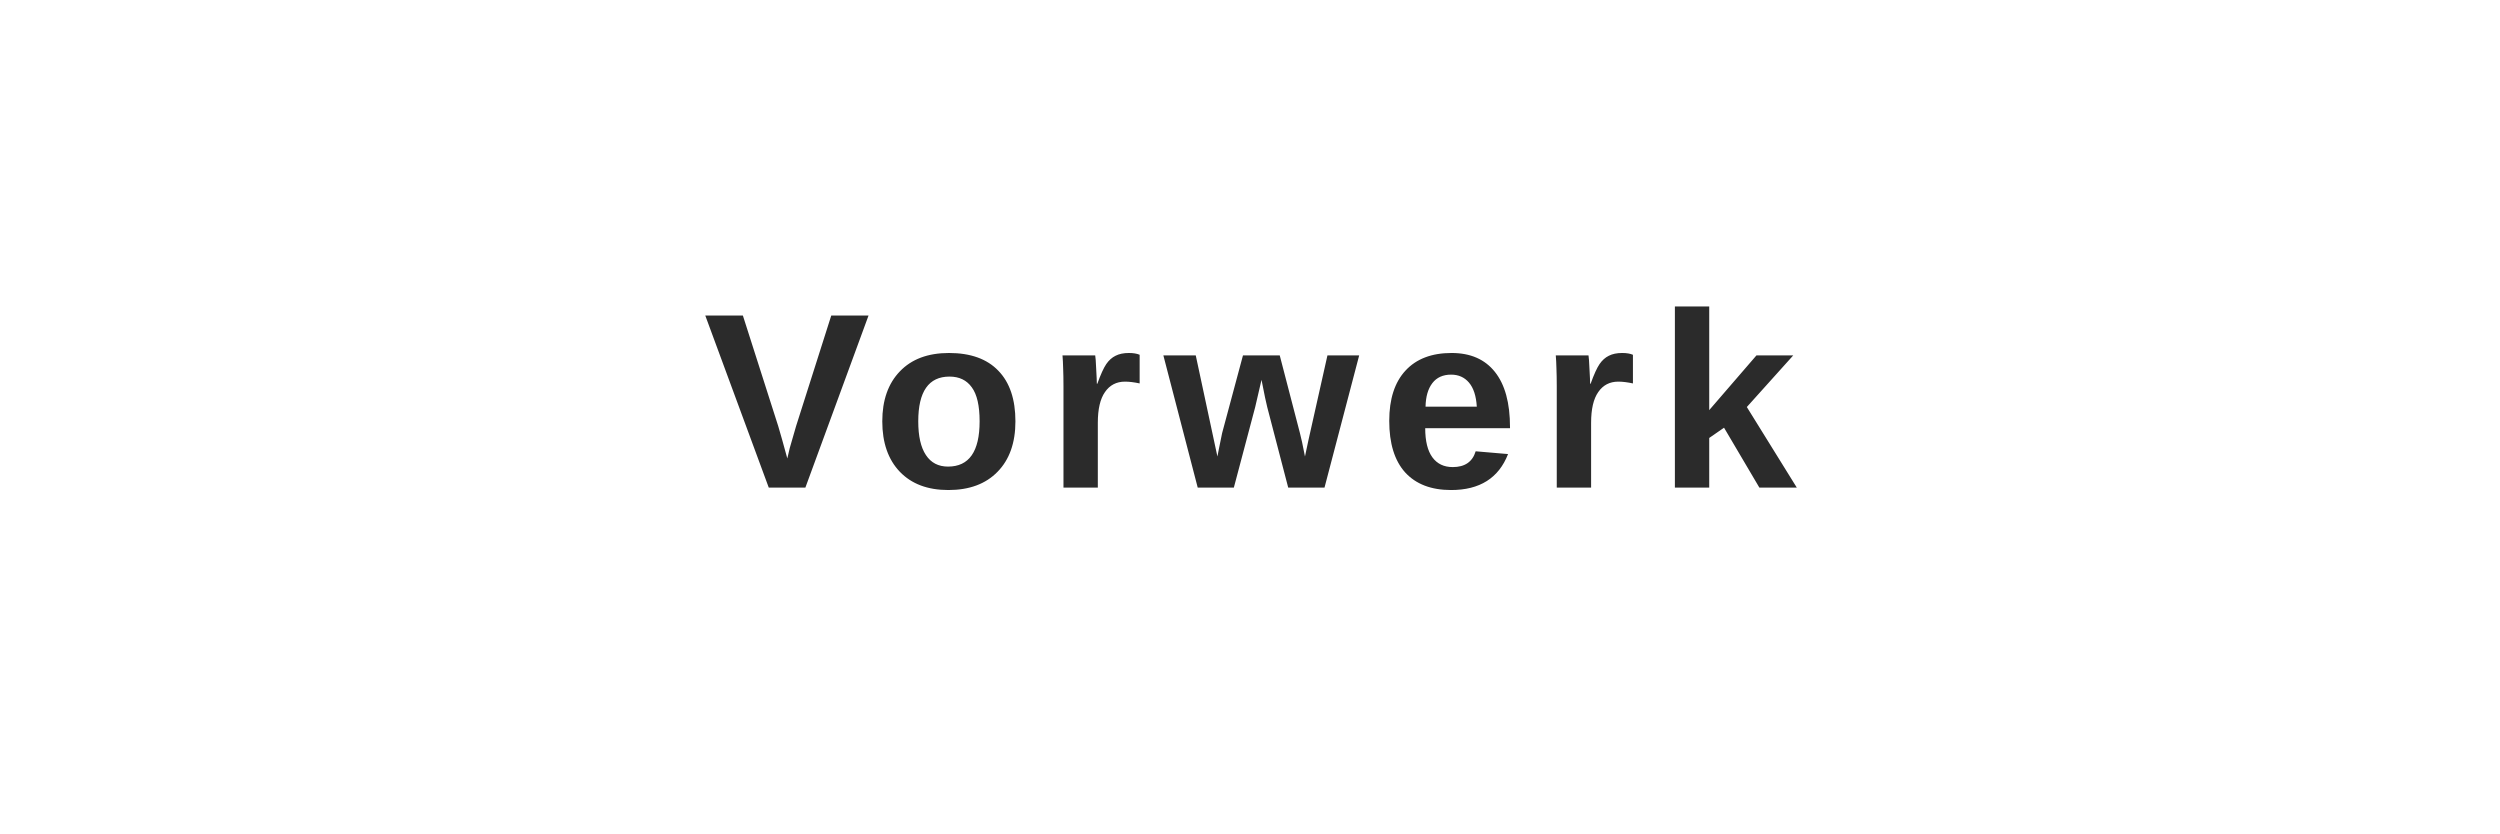
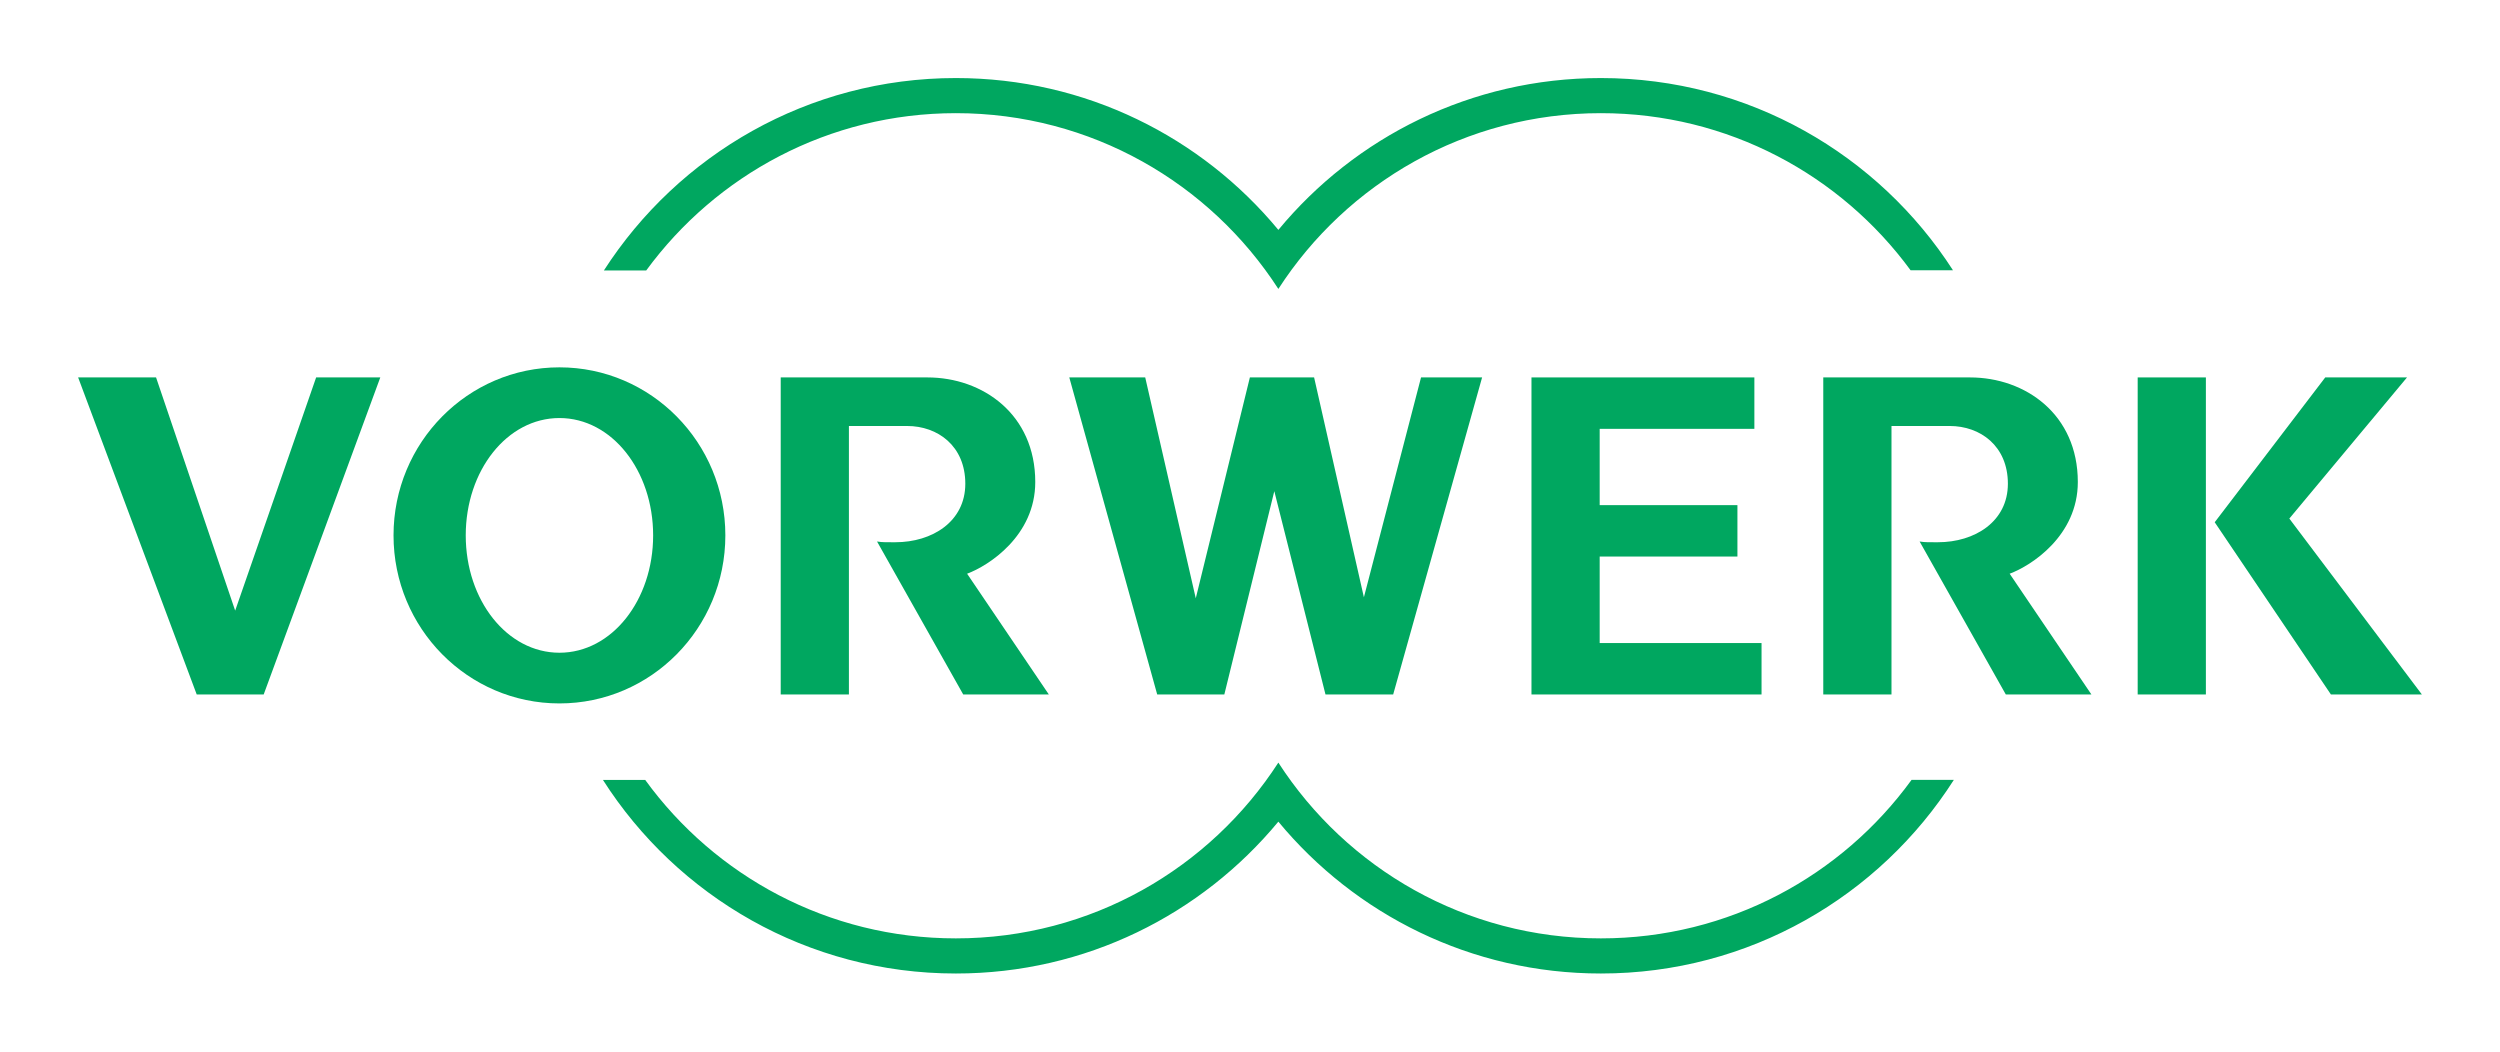
- <svg xmlns="http://www.w3.org/2000/svg" viewBox="0 0 240 80">
-   <text x="120" y="40" text-anchor="middle" dominant-baseline="middle" font-family="Arial, Helvetica, sans-serif" font-size="24" font-weight="700" letter-spacing="2" fill="#2b2b2b">Vorwerk</text>
+ <svg xmlns="http://www.w3.org/2000/svg" version="1.0" width="1133.858" height="476.929" id="svg6304">
+   <defs id="defs6306" />
+   <g transform="translate(131.2266,-2.977215)" id="layer1">
+     <g transform="matrix(1.634592,0,0,1.634592,118.7084,-224.2155)" id="g6441">
+       <path d="M 388.981,213.982 L 377.22,213.982 C 357.85,187.553 326.564,170.39 291.28,170.39 C 253.749,170.39 220.754,189.818 201.797,219.16 C 182.839,189.818 149.844,170.39 112.313,170.39 C 77.03,170.39 45.772,187.599 26.401,214.034 L 14.652,214.034 C 35.307,181.95 71.318,160.647 112.313,160.647 C 148.324,160.647 180.505,177.042 201.797,202.777 C 223.088,177.042 255.269,160.647 291.28,160.647 C 332.292,160.647 368.332,181.876 388.981,213.982" id="path5617" style="fill:#00a760;fill-opacity:1;fill-rule:nonzero;stroke:none" />
+       <path d="M 389.227,355.37 C 368.618,387.677 332.446,409.106 291.285,409.106 C 255.268,409.106 223.087,392.706 201.795,366.97 C 180.504,392.706 148.323,409.106 112.312,409.106 C 71.157,409.106 35.007,387.694 14.393,355.399 L 14.393,355.387 L 26.114,355.387 C 45.461,382.034 76.862,399.358 112.312,399.358 C 149.843,399.358 182.838,379.936 201.795,350.588 C 220.753,379.936 253.748,399.358 291.285,399.358 C 326.734,399.358 358.141,382.023 377.489,355.376 L 389.227,355.37" id="path5621" style="fill:#00a760;fill-opacity:1;fill-rule:nonzero;stroke:none" />
+       <path d="M -23.677,287.542 C -23.677,269.559 -12.215,254.982 2.322,254.982 C 16.853,254.982 28.321,269.559 28.321,287.542 C 28.321,305.524 16.853,320.101 2.322,320.101 C -12.215,320.101 -23.677,305.524 -23.677,287.542 z M -43.713,287.542 C -43.713,261.789 -23.104,240.916 2.322,240.916 C 27.748,240.916 48.357,261.789 48.357,287.542 C 48.357,313.294 27.748,334.167 2.322,334.167 C -23.104,334.167 -43.713,313.294 -43.713,287.542" id="path5625" style="fill:#00a760;fill-opacity:1;fill-rule:evenodd;stroke:none" />
+       <path d="M 440.229,331.682 L 459.152,331.682 L 459.152,243.712 L 440.229,243.712 L 440.229,331.682 z" id="path5627" style="fill:#00a760;fill-opacity:1;fill-rule:nonzero;stroke:none" />
+       <path d="M -87.72,308.218 L -109.603,243.713 L -131.227,243.713 L -98.323,331.677 L -79.738,331.677 L -47.385,243.713 L -65.185,243.713 L -87.646,308.408 L -87.72,308.218" id="path5631" style="fill:#00a760;fill-opacity:1;fill-rule:nonzero;stroke:none" />
+       <path d="M 272.029,243.712 L 272.029,331.682 L 335.863,331.682 L 335.863,317.415 L 290.952,317.415 L 290.952,293.411 L 329.172,293.411 L 329.172,279.15 L 290.952,279.15 L 290.952,257.979 L 333.874,257.979 L 333.874,243.712 L 272.029,243.712" id="path5635" style="fill:#00a760;fill-opacity:1;fill-rule:nonzero;stroke:none" />
+       <path d="M 200.672,275.273 L 214.875,331.682 L 233.655,331.682 L 258.33,243.712 L 241.385,243.712 L 225.53,304.719 L 211.716,243.712 L 193.894,243.712 L 178.881,305 L 164.855,243.712 L 143.787,243.712 L 168.181,331.682 L 186.806,331.682 L 200.672,275.273" id="path5639" style="fill:#00a760;fill-opacity:1;fill-rule:nonzero;stroke:none" />
+       <path d="M 90.444,289.237 L 114.356,331.677 L 138.108,331.677 L 115.435,298.177 C 121.381,295.969 134.346,287.683 134.346,272.728 C 134.346,253.948 119.77,243.713 104.43,243.713 L 63.717,243.713 L 63.717,331.677 L 82.64,331.677 L 82.64,257.188 L 98.776,257.188 C 107.292,257.188 114.936,262.733 114.936,273.21 C 114.936,283.732 105.732,289.444 95.531,289.444 C 93.57,289.444 91.895,289.501 90.444,289.237" id="path5643" style="fill:#00a760;fill-opacity:1;fill-rule:nonzero;stroke:none" />
+       <path d="M 379.724,289.237 L 403.636,331.677 L 427.388,331.677 L 404.708,298.177 C 410.661,295.969 423.62,287.683 423.62,272.728 C 423.62,253.948 409.049,243.713 393.71,243.713 L 352.991,243.713 L 352.991,331.677 L 371.92,331.677 L 371.92,257.188 L 388.056,257.188 C 396.571,257.188 404.215,262.733 404.215,273.21 C 404.215,283.732 395.012,289.444 384.81,289.444 C 382.855,289.444 381.175,289.501 379.724,289.237" id="path5647" style="fill:#00a760;fill-opacity:1;fill-rule:nonzero;stroke:none" />
+       <path d="M 461.603,283.895 L 493.841,331.679 L 519.084,331.679 L 482.304,282.874 L 514.955,243.714 L 492.27,243.714 L 461.603,283.895" id="path5651" style="fill:#00a760;fill-opacity:1;fill-rule:nonzero;stroke:none" />
+     </g>
+   </g>
</svg>
